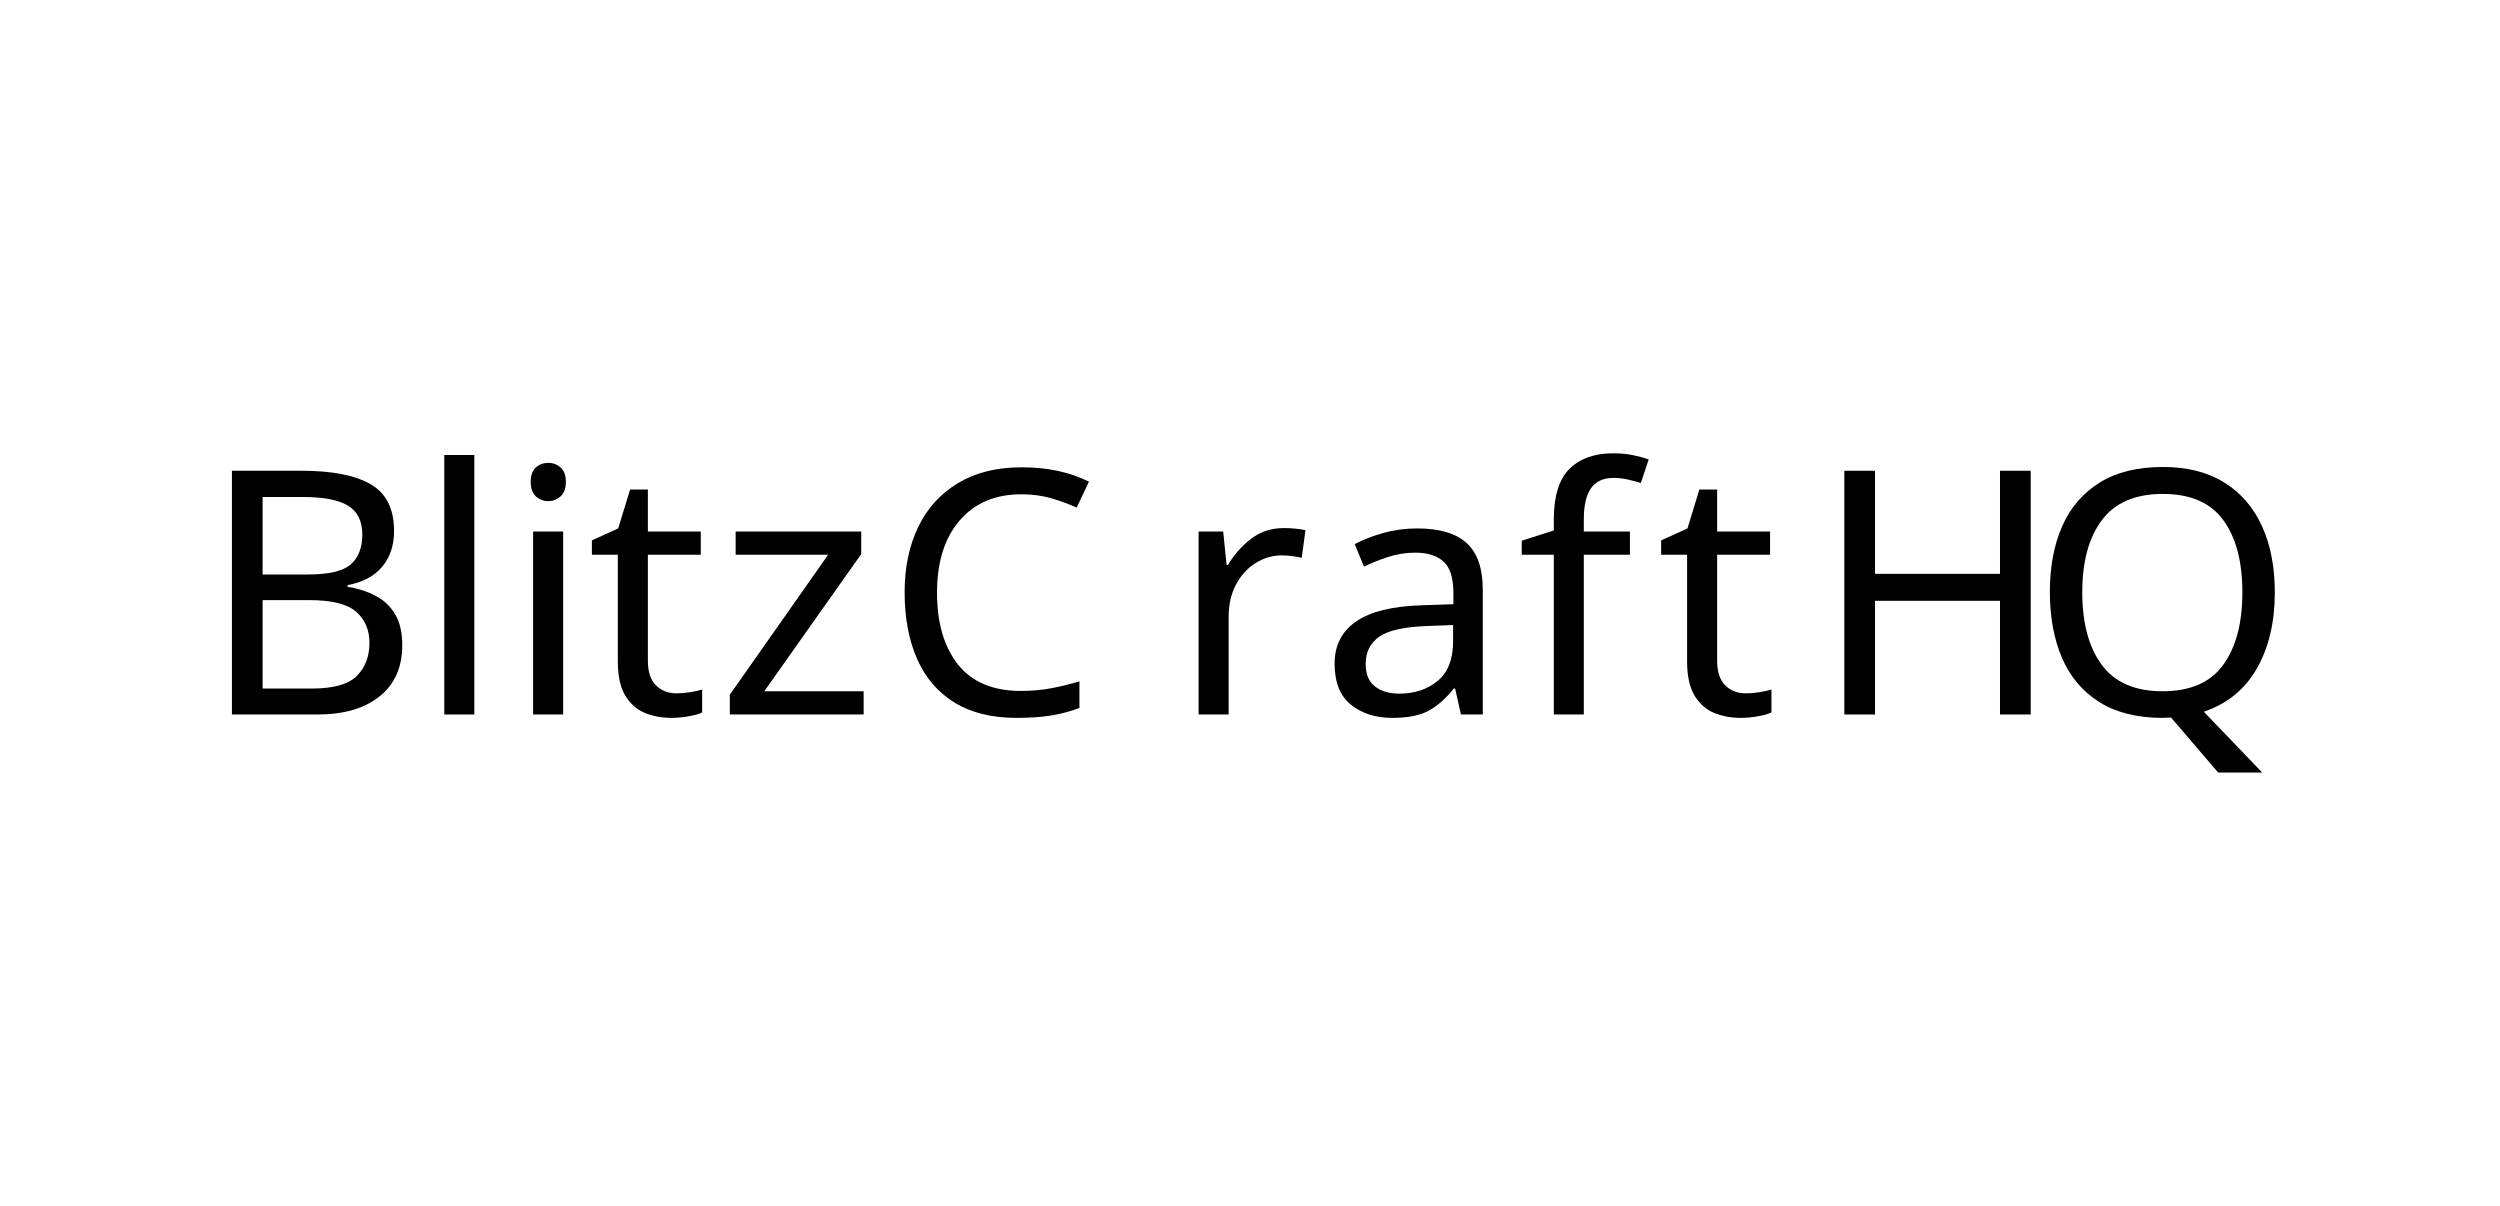
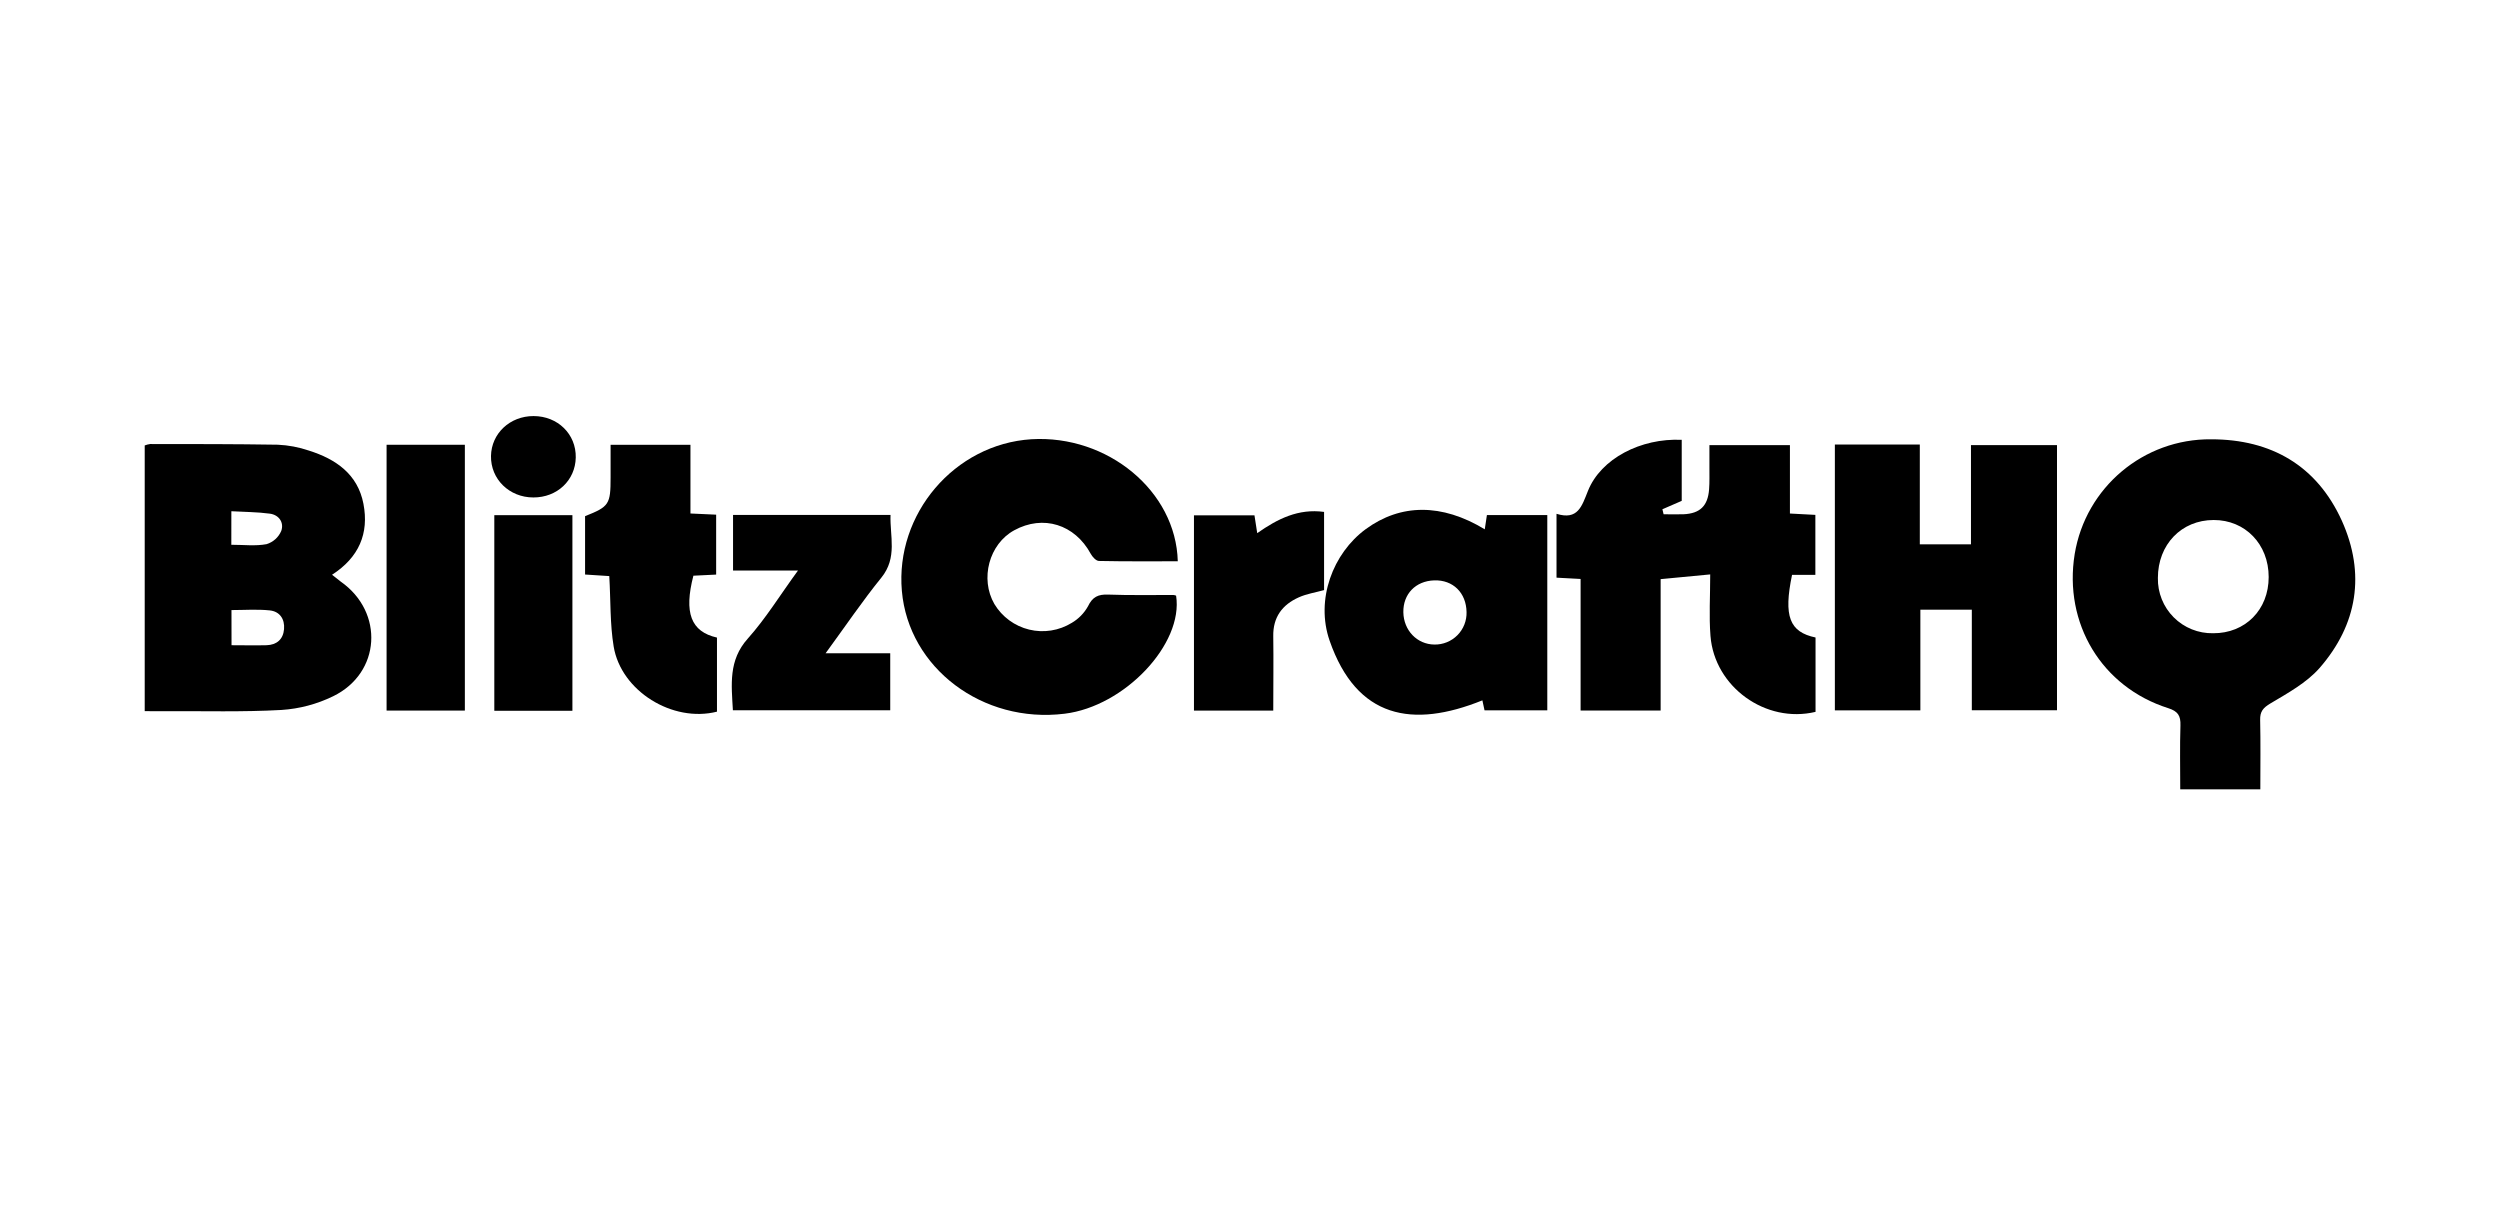
<svg xmlns="http://www.w3.org/2000/svg" id="Layer_1" data-name="Layer 1" viewBox="0 0 851.18 410.41">
-   <defs>
-     <style>.cls-1{font-size:116.24px;font-family:Provicali;letter-spacing:0em;}.cls-2{letter-spacing:0.02em;}.cls-3{letter-spacing:0em;}.cls-4{letter-spacing:0em;}.cls-5{letter-spacing:-0.01em;}.cls-6{letter-spacing:-0.03em;}.cls-7{letter-spacing:0.02em;}.cls-8{letter-spacing:0em;}</style>
-   </defs>
-   <text class="cls-1" transform="translate(67.68 243.26)">B<tspan class="cls-2" x="73.71" y="0">l</tspan>
-     <tspan class="cls-3" x="103.95" y="0">i</tspan>
-     <tspan class="cls-2" x="131.98" y="0">tzC</tspan>
-     <tspan class="cls-4" x="330.53" y="0">r</tspan>
-     <tspan class="cls-5" x="381.37" y="0">a</tspan>
-     <tspan class="cls-6" x="448.67" y="0">f</tspan>
-     <tspan class="cls-7" x="496.04" y="0">t</tspan>
-     <tspan class="cls-8" x="548.98" y="0">H</tspan>
-     <tspan class="cls-7" x="623.15" y="0">Q</tspan>
-   </text>
+   <path d="M769.58,268.75H742.31c0-7.38-.16-14.56.07-21.74.11-3.32-.84-4.85-4.19-5.91-22.61-7.18-35.63-28.83-31.82-52.44a46.64,46.64,0,0,1,46.46-39.09c20.51,0,36,9,44.5,27.72,8.1,18,5.37,35.33-7.62,50.19-4.41,5-10.78,8.5-16.66,12-2.55,1.52-3.6,2.77-3.53,5.67C769.7,252.85,769.58,260.54,769.58,268.75Zm2.84-72.29c0-11.18-8-19.44-18.72-19.41-11,0-19,8.37-19,19.73a18.45,18.45,0,0,0,18.8,18.82C764.46,215.67,772.44,207.59,772.42,196.46Z" />
+   <path d="M49.27,242.13V151.66a8.17,8.17,0,0,1,1.85-.48c14.48,0,29,0,43.44.23a38.22,38.22,0,0,1,10.61,2c9.16,2.89,16.62,8,18.57,18.12s-1.55,18.27-10.69,24.16c1.19.92,2.09,1.68,3,2.36,14.79,10.4,13.62,31.09-2.62,39a46.94,46.94,0,0,1-17.59,4.67c-13.19.74-26.43.35-39.66.42Zm29.56-22.45c4.15,0,8,.1,11.93,0,3.45-.11,5.66-2,5.95-5.47s-1.49-6.05-4.9-6.39c-4.27-.44-8.62-.11-13-.11Zm-.07-34.2c4.25,0,8.24.5,12-.21a7.94,7.94,0,0,0,5-4.51c1-2.8-.72-5.44-3.86-5.87-4.26-.58-8.6-.57-13.13-.83Z" />
+   <path d="M538.15,197.12l-8.2-.44V174.94c7.29,2.24,8.6-2.55,10.72-7.84,4.39-10.95,18-18,31.91-17.35v20.78L566,173.39c.13.57.27,1.13.41,1.7,2.26,0,4.53.09,6.79,0,5.61-.26,8.27-2.82,8.7-8.49.19-2.51.09-5,.11-7.55,0-2.35,0-4.7,0-7.49h27.41v23.28l8.66.46v20.43h-7.94c-2.94,14.12-.88,19.45,8,21.32v25.32c-16.91,4.06-34.41-8.45-35.77-25.86-.53-6.69-.09-13.45-.09-20.94l-16.88,1.61v44.73H538.15Z" />
+   <path d="M653.64,185.33h17.42V151.55h29.29v90.27h-29V207.58H653.83v34.28H624.72V151.35h28.92Z" />
+   <path d="M401,191.1c-8.94,0-17.88.08-26.82-.11-1,0-2.25-1.39-2.82-2.44-5.42-10-16.19-13.4-26.05-8-8.54,4.66-11.72,16.49-6.75,25.11a19.08,19.08,0,0,0,26.36,6.4,15,15,0,0,0,5.5-5.62c1.55-3.24,3.49-4.13,6.91-4,7.39.28,14.8.11,22.2.14a3.7,3.7,0,0,1,.9.22C403,219.23,382.9,240.52,362.47,243c-27.91,3.45-53.12-15.56-55.41-41.79s17.92-50,44.09-51.66C377.09,148,400.39,167.17,401,191.1Z" />
+   <path d="M505.52,180.22c.27-1.79.48-3.17.73-4.85h20.56v66.48H505.44c-.27-1.26-.55-2.58-.73-3.4-23.81,9.62-42.78,6.15-52-20.28-4.9-14.06,1.13-29.82,12.27-38C476.88,171.44,490.9,171.34,505.52,180.22Zm-6.2,28.17c-.11-6.57-4.62-11-11-10.79s-10.62,4.67-10.52,10.85,4.67,10.94,10.57,11A10.75,10.75,0,0,0,499.32,208.39Z" />
+   <path d="M244.11,217.08V242.3c-15.1,3.83-32.64-7-35.17-22.16-1.28-7.69-1-15.64-1.5-24l-8.24-.53V175.74c8.2-3.26,8.69-4,8.69-13.2,0-3.59,0-7.18,0-11.1h27.19v23.39l8.75.4v20.4l-7.75.38C232.82,208.61,235.2,215.06,244.11,217.08Z" />
+   <path d="M281.1,222.41h22v19.42H249.53c-.48-8.71-1.58-17,5.09-24.43,6.14-6.87,11-14.84,17.08-23.16H249.58V175.33H303.2c-.26,7.22,2.42,14.5-3.12,21.34C293.65,204.6,287.92,213.09,281.1,222.41Z" />
+   <path d="M158.27,241.93H131.62v-90.5h26.65Z" />
+   <path d="M433.51,241.93h-27V175.46h20.6l.94,6.06c7-4.9,14-8.42,22.76-7.23v26.62c-2.95.82-5.93,1.27-8.59,2.46-5.63,2.51-8.84,6.76-8.71,13.29C433.63,225,433.51,233.29,433.51,241.93Z" />
+   <path d="M194.89,242H168.3v-66.6h26.59Z" />
+   <path d="M181.6,169.37c-8.22,0-14.57-6.25-14.43-14.13.14-7.67,6.45-13.59,14.49-13.58,8.25,0,14.53,6.17,14.37,14.12C195.88,163.56,189.67,169.4,181.6,169.37Z" />
</svg>
